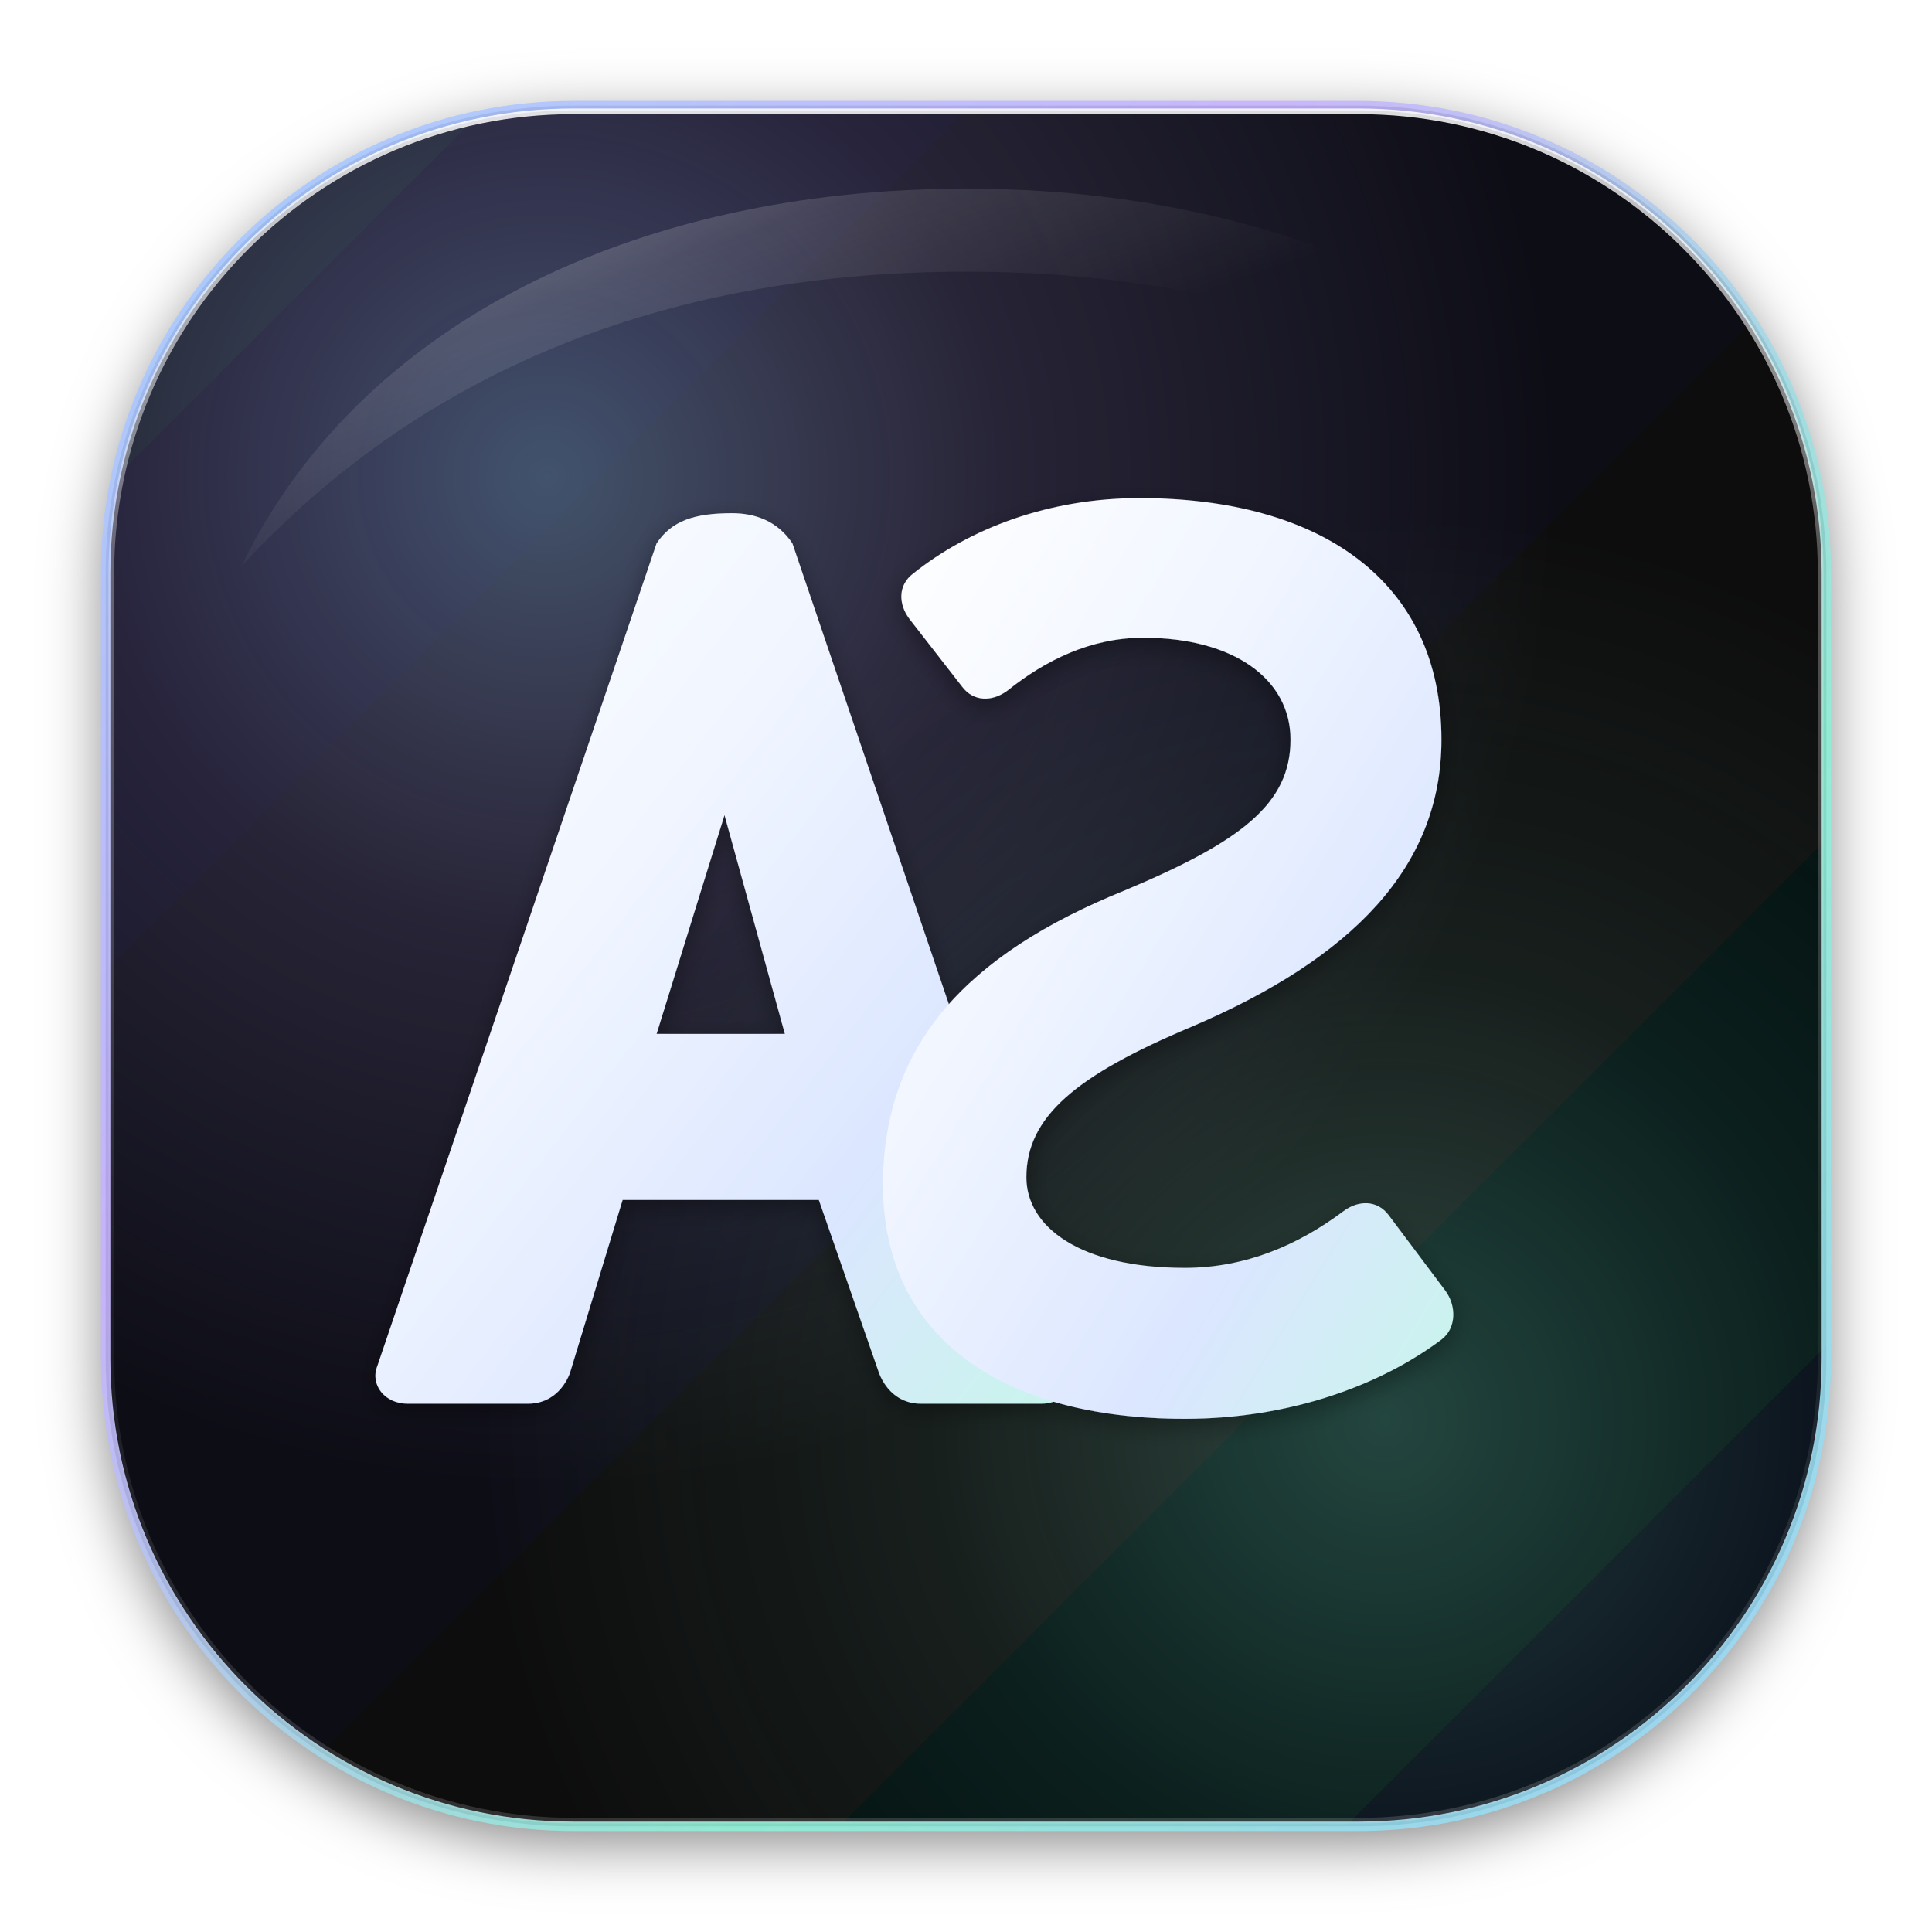
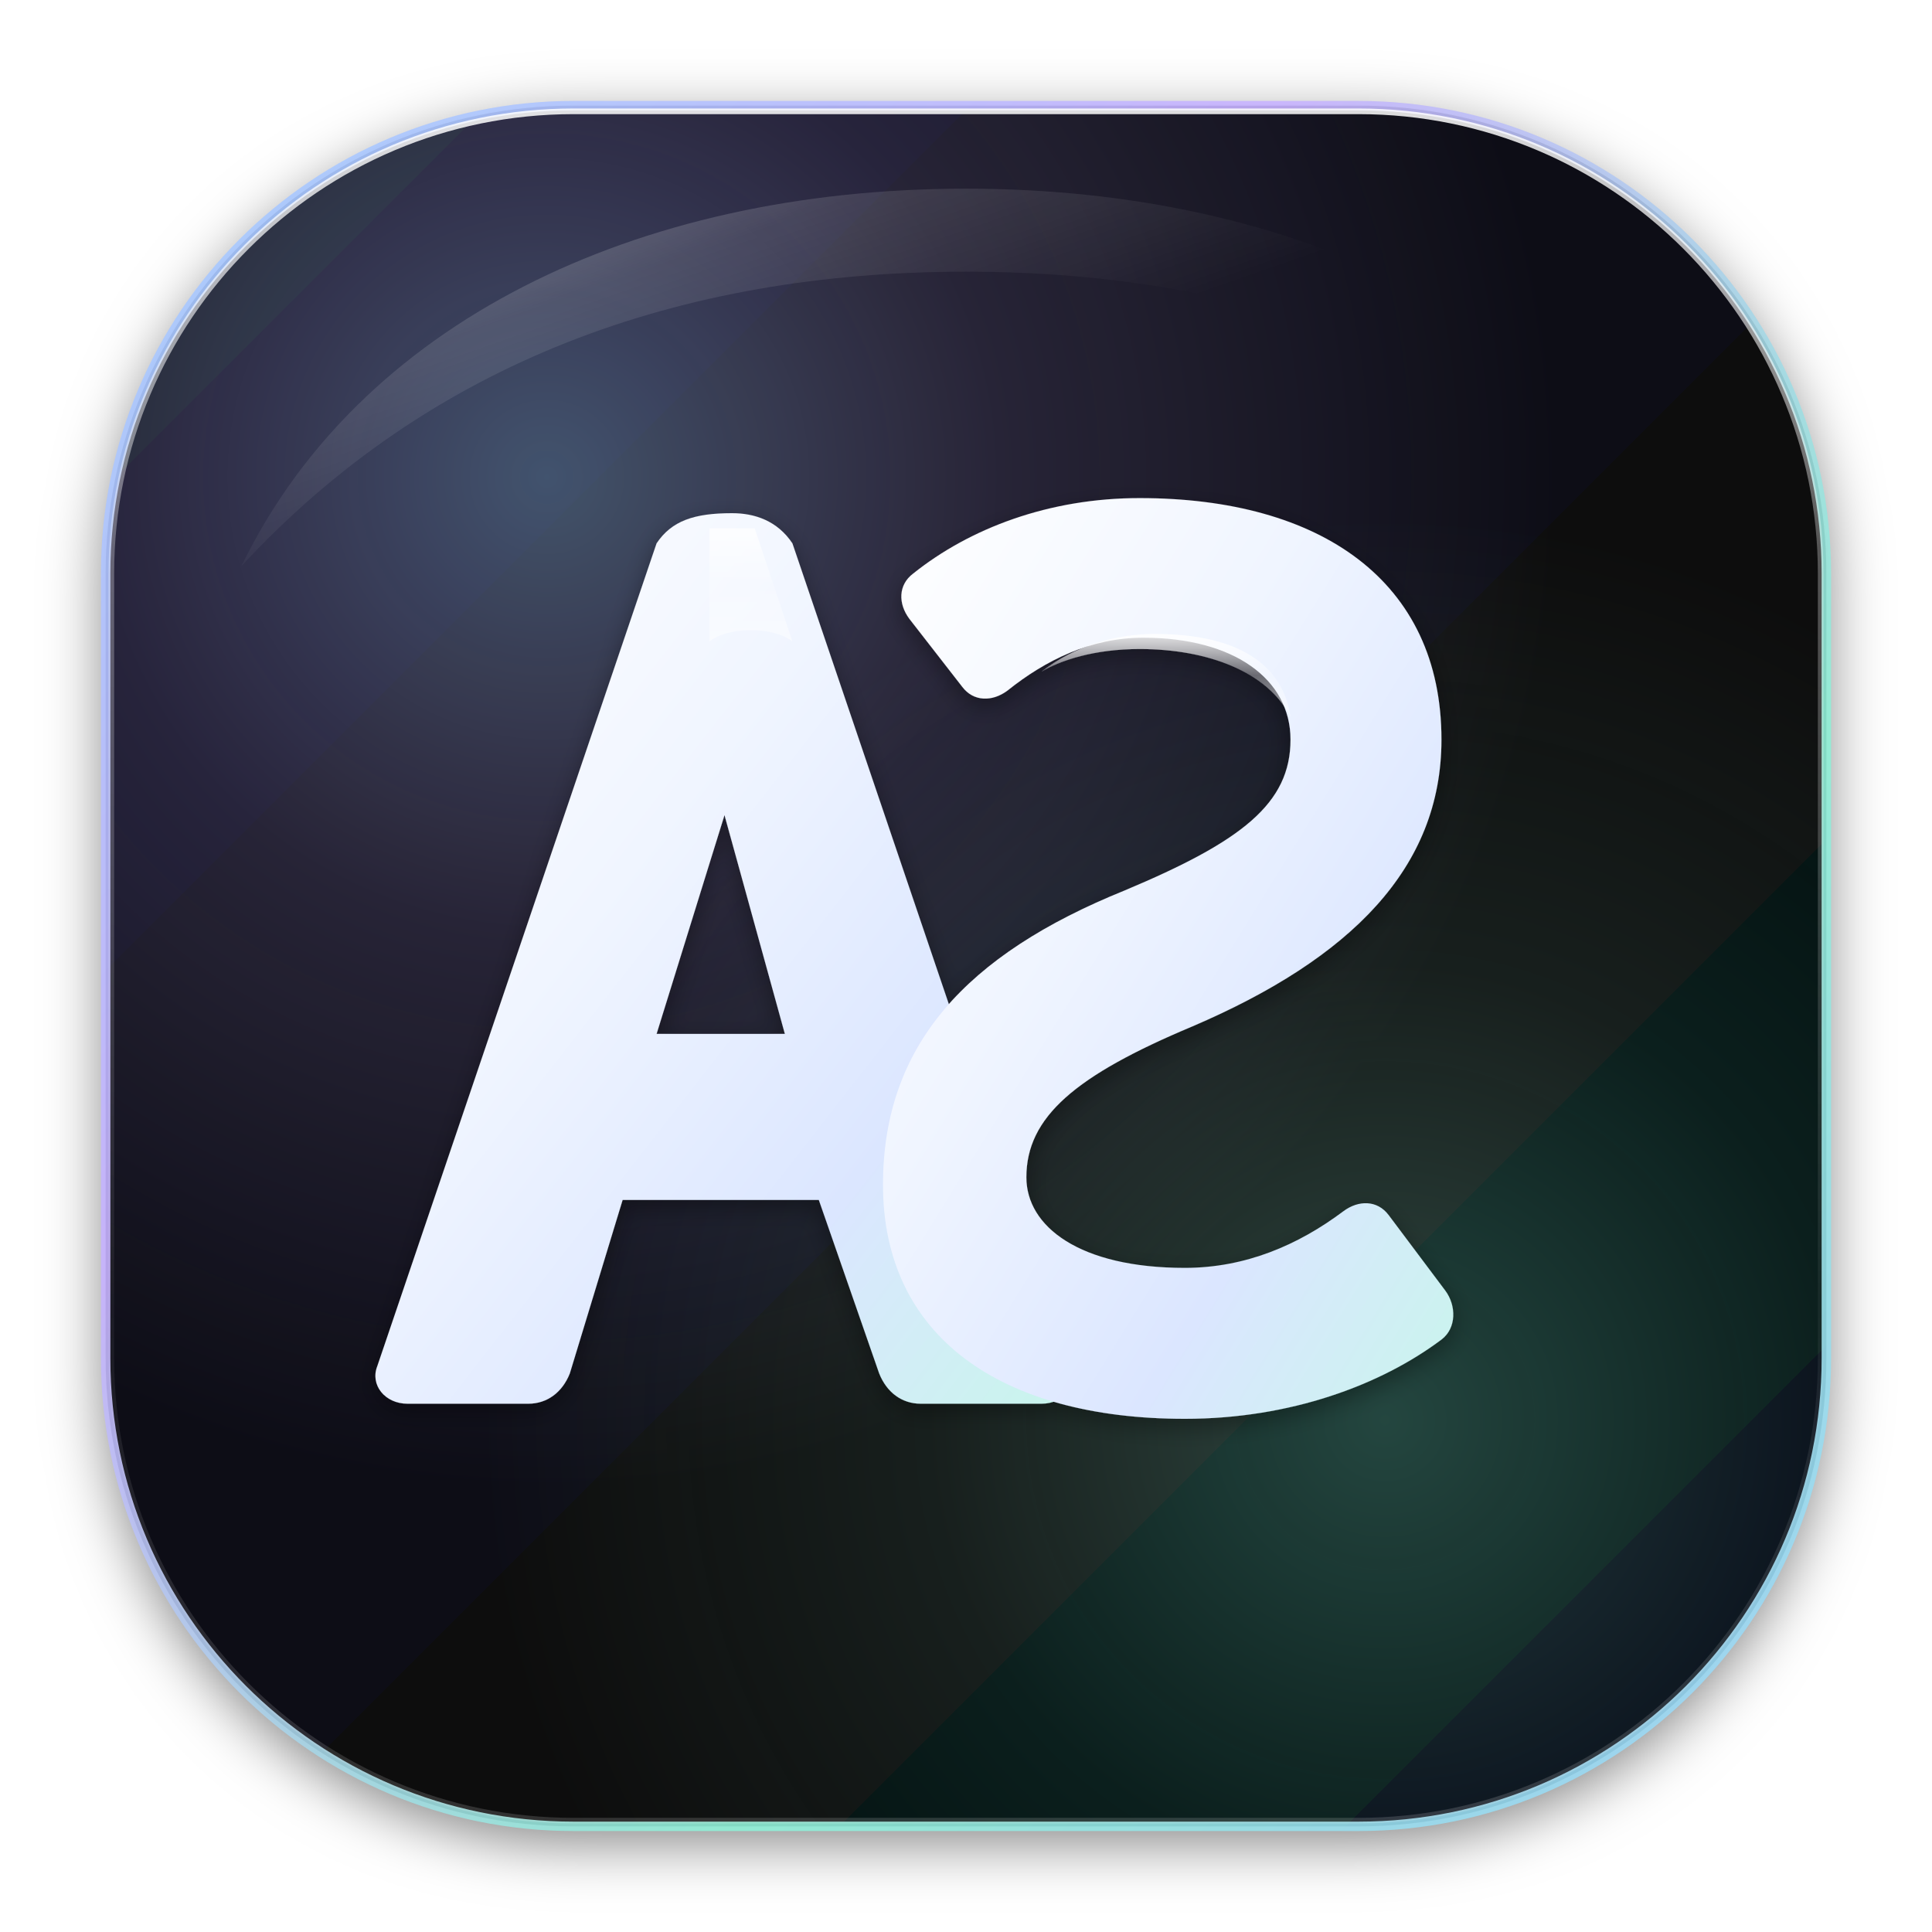
<svg xmlns="http://www.w3.org/2000/svg" viewBox="0 0 512 512" width="100%" height="100%">
  <defs>
    <linearGradient id="glassBg" x1="0%" y1="0%" x2="100%" y2="100%">
      <stop offset="0%" stop-color="#111422" />
      <stop offset="42%" stop-color="#090b14" />
      <stop offset="100%" stop-color="#040508" />
    </linearGradient>
    <linearGradient id="chromaRim" x1="0%" y1="0%" x2="100%" y2="100%">
      <stop offset="0%" stop-color="#9fd0ff" />
      <stop offset="34%" stop-color="#c7b2ff" />
      <stop offset="68%" stop-color="#8ff0d6" />
      <stop offset="100%" stop-color="#9fd0ff" />
    </linearGradient>
    <linearGradient id="specularEdge" x1="0%" y1="0%" x2="0%" y2="100%">
      <stop offset="0%" stop-color="#ffffff" stop-opacity="0.85" />
      <stop offset="25%" stop-color="#ffffff" stop-opacity="0.3" />
      <stop offset="70%" stop-color="#ffffff" stop-opacity="0.05" />
      <stop offset="100%" stop-color="#ffffff" stop-opacity="0.15" />
    </linearGradient>
    <radialGradient id="causticTop" cx="26%" cy="22%" r="58%">
      <stop offset="0%" stop-color="#9fd0ff" stop-opacity="0.36" />
      <stop offset="45%" stop-color="#c7b2ff" stop-opacity="0.14" />
      <stop offset="100%" stop-color="#c7b2ff" stop-opacity="0" />
    </radialGradient>
    <radialGradient id="causticBottom" cx="74%" cy="76%" r="52%">
      <stop offset="0%" stop-color="#8ff0d6" stop-opacity="0.25" />
      <stop offset="50%" stop-color="#8ff0d6" stop-opacity="0.08" />
      <stop offset="100%" stop-color="#8ff0d6" stop-opacity="0" />
    </radialGradient>
    <linearGradient id="liquidSheen" x1="0%" y1="0%" x2="80%" y2="60%">
      <stop offset="0%" stop-color="#ffffff" stop-opacity="0.42" />
      <stop offset="35%" stop-color="#ffffff" stop-opacity="0.12" />
      <stop offset="70%" stop-color="#ffffff" stop-opacity="0" />
    </linearGradient>
    <linearGradient id="letterFill" x1="0%" y1="0%" x2="100%" y2="100%">
      <stop offset="0%" stop-color="#ffffff" />
      <stop offset="38%" stop-color="#f0f5ff" />
      <stop offset="72%" stop-color="#dbe6ff" />
      <stop offset="100%" stop-color="#c8f5ec" />
    </linearGradient>
    <linearGradient id="letterSpec" x1="0%" y1="0%" x2="0%" y2="100%">
      <stop offset="0%" stop-color="#ffffff" stop-opacity="0.95" />
      <stop offset="50%" stop-color="#ffffff" stop-opacity="0.3" />
      <stop offset="100%" stop-color="#ffffff" stop-opacity="0.6" />
    </linearGradient>
    <filter id="glassShadow" x="-15%" y="-15%" width="130%" height="135%">
      <feDropShadow dx="0" dy="16" stdDeviation="22" flood-color="#000000" flood-opacity="0.75" />
      <feDropShadow dx="0" dy="4" stdDeviation="8" flood-color="#000000" flood-opacity="0.5" />
    </filter>
    <filter id="markShadow" x="-20%" y="-20%" width="140%" height="140%">
      <feDropShadow dx="0" dy="8" stdDeviation="10" flood-color="#000000" flood-opacity="0.6" />
      <feDropShadow dx="0" dy="2" stdDeviation="3" flood-color="#000000" flood-opacity="0.35" />
    </filter>
  </defs>
  <rect x="28" y="28" width="456" height="456" rx="124" fill="url(#glassBg)" filter="url(#glassShadow)" />
  <rect x="28" y="28" width="456" height="456" rx="124" fill="url(#causticTop)" />
  <rect x="28" y="28" width="456" height="456" rx="124" fill="url(#causticBottom)" />
  <path d="M 64 150 C 95 86, 168 50, 256 50 C 344 50, 417 86, 448 150 C 398 96, 332 72, 256 72 C 180 72, 114 96, 64 150 Z" fill="url(#liquidSheen)" />
  <rect x="28" y="28" width="456" height="456" rx="124" fill="none" stroke="url(#chromaRim)" stroke-width="2.5" opacity="0.9" />
  <rect x="29.5" y="29.5" width="453" height="453" rx="122.5" fill="none" stroke="url(#specularEdge)" stroke-width="1.5" />
  <g id="mark" filter="url(#markShadow)">
    <path d="M 194 136 C 200 136, 206 138, 210 144 L 284 362 C 286 367, 282 372, 276 372 L 244 372 C 239 372, 235 369, 233 364 L 217 318 L 165 318 L 151 364 C 149 369, 145 372, 140 372 L 108 372 C 102 372, 98 367, 100 362 L 174 144 C 178 138, 184 136, 194 136 Z M 192 216 L 174 274 L 208 274 Z" fill="url(#letterFill)" />
    <path d="M 382 196 C 382 154, 350 132, 302 132 C 278 132, 257 140, 242 152 C 238 155, 238 160, 241 164 L 255 182 C 258 186, 263 186, 267 183 C 277 175, 289 169, 303 169 C 327 169, 342 180, 342 196 C 342 213, 329 223, 298 236 C 256 253, 234 277, 234 314 C 234 354, 265 376, 314 376 C 342 376, 366 367, 382 355 C 386 352, 386 346, 383 342 L 368 322 C 365 318, 360 318, 356 321 C 344 330, 330 336, 314 336 C 286 336, 272 325, 272 312 C 272 296, 285 285, 316 272 C 358 254, 382 230, 382 196 Z" fill="url(#letterFill)" />
-     <path d="M 188 140 L 200 140 L 210 170 C 205 166, 193 166, 188 170 Z" fill="url(#letterSpecular)" opacity="0.8" />
-     <path d="M 276 178 C 285 171, 296 168, 306 168 C 328 168, 340 176, 342 190 C 336 178, 320 172, 302 172 C 290 172, 281 175, 276 178 Z" fill="url(#letterSpecular)" opacity="0.9" />
+     <path d="M 188 140 L 200 140 L 210 170 C 205 166, 193 166, 188 170 Z" fill="url(#letterSpec)" opacity="0.8" />
+     <path d="M 276 178 C 285 171, 296 168, 306 168 C 328 168, 340 176, 342 190 C 336 178, 320 172, 302 172 C 290 172, 281 175, 276 178 Z" fill="url(#letterSpec)" opacity="0.9" />
  </g>
</svg>
